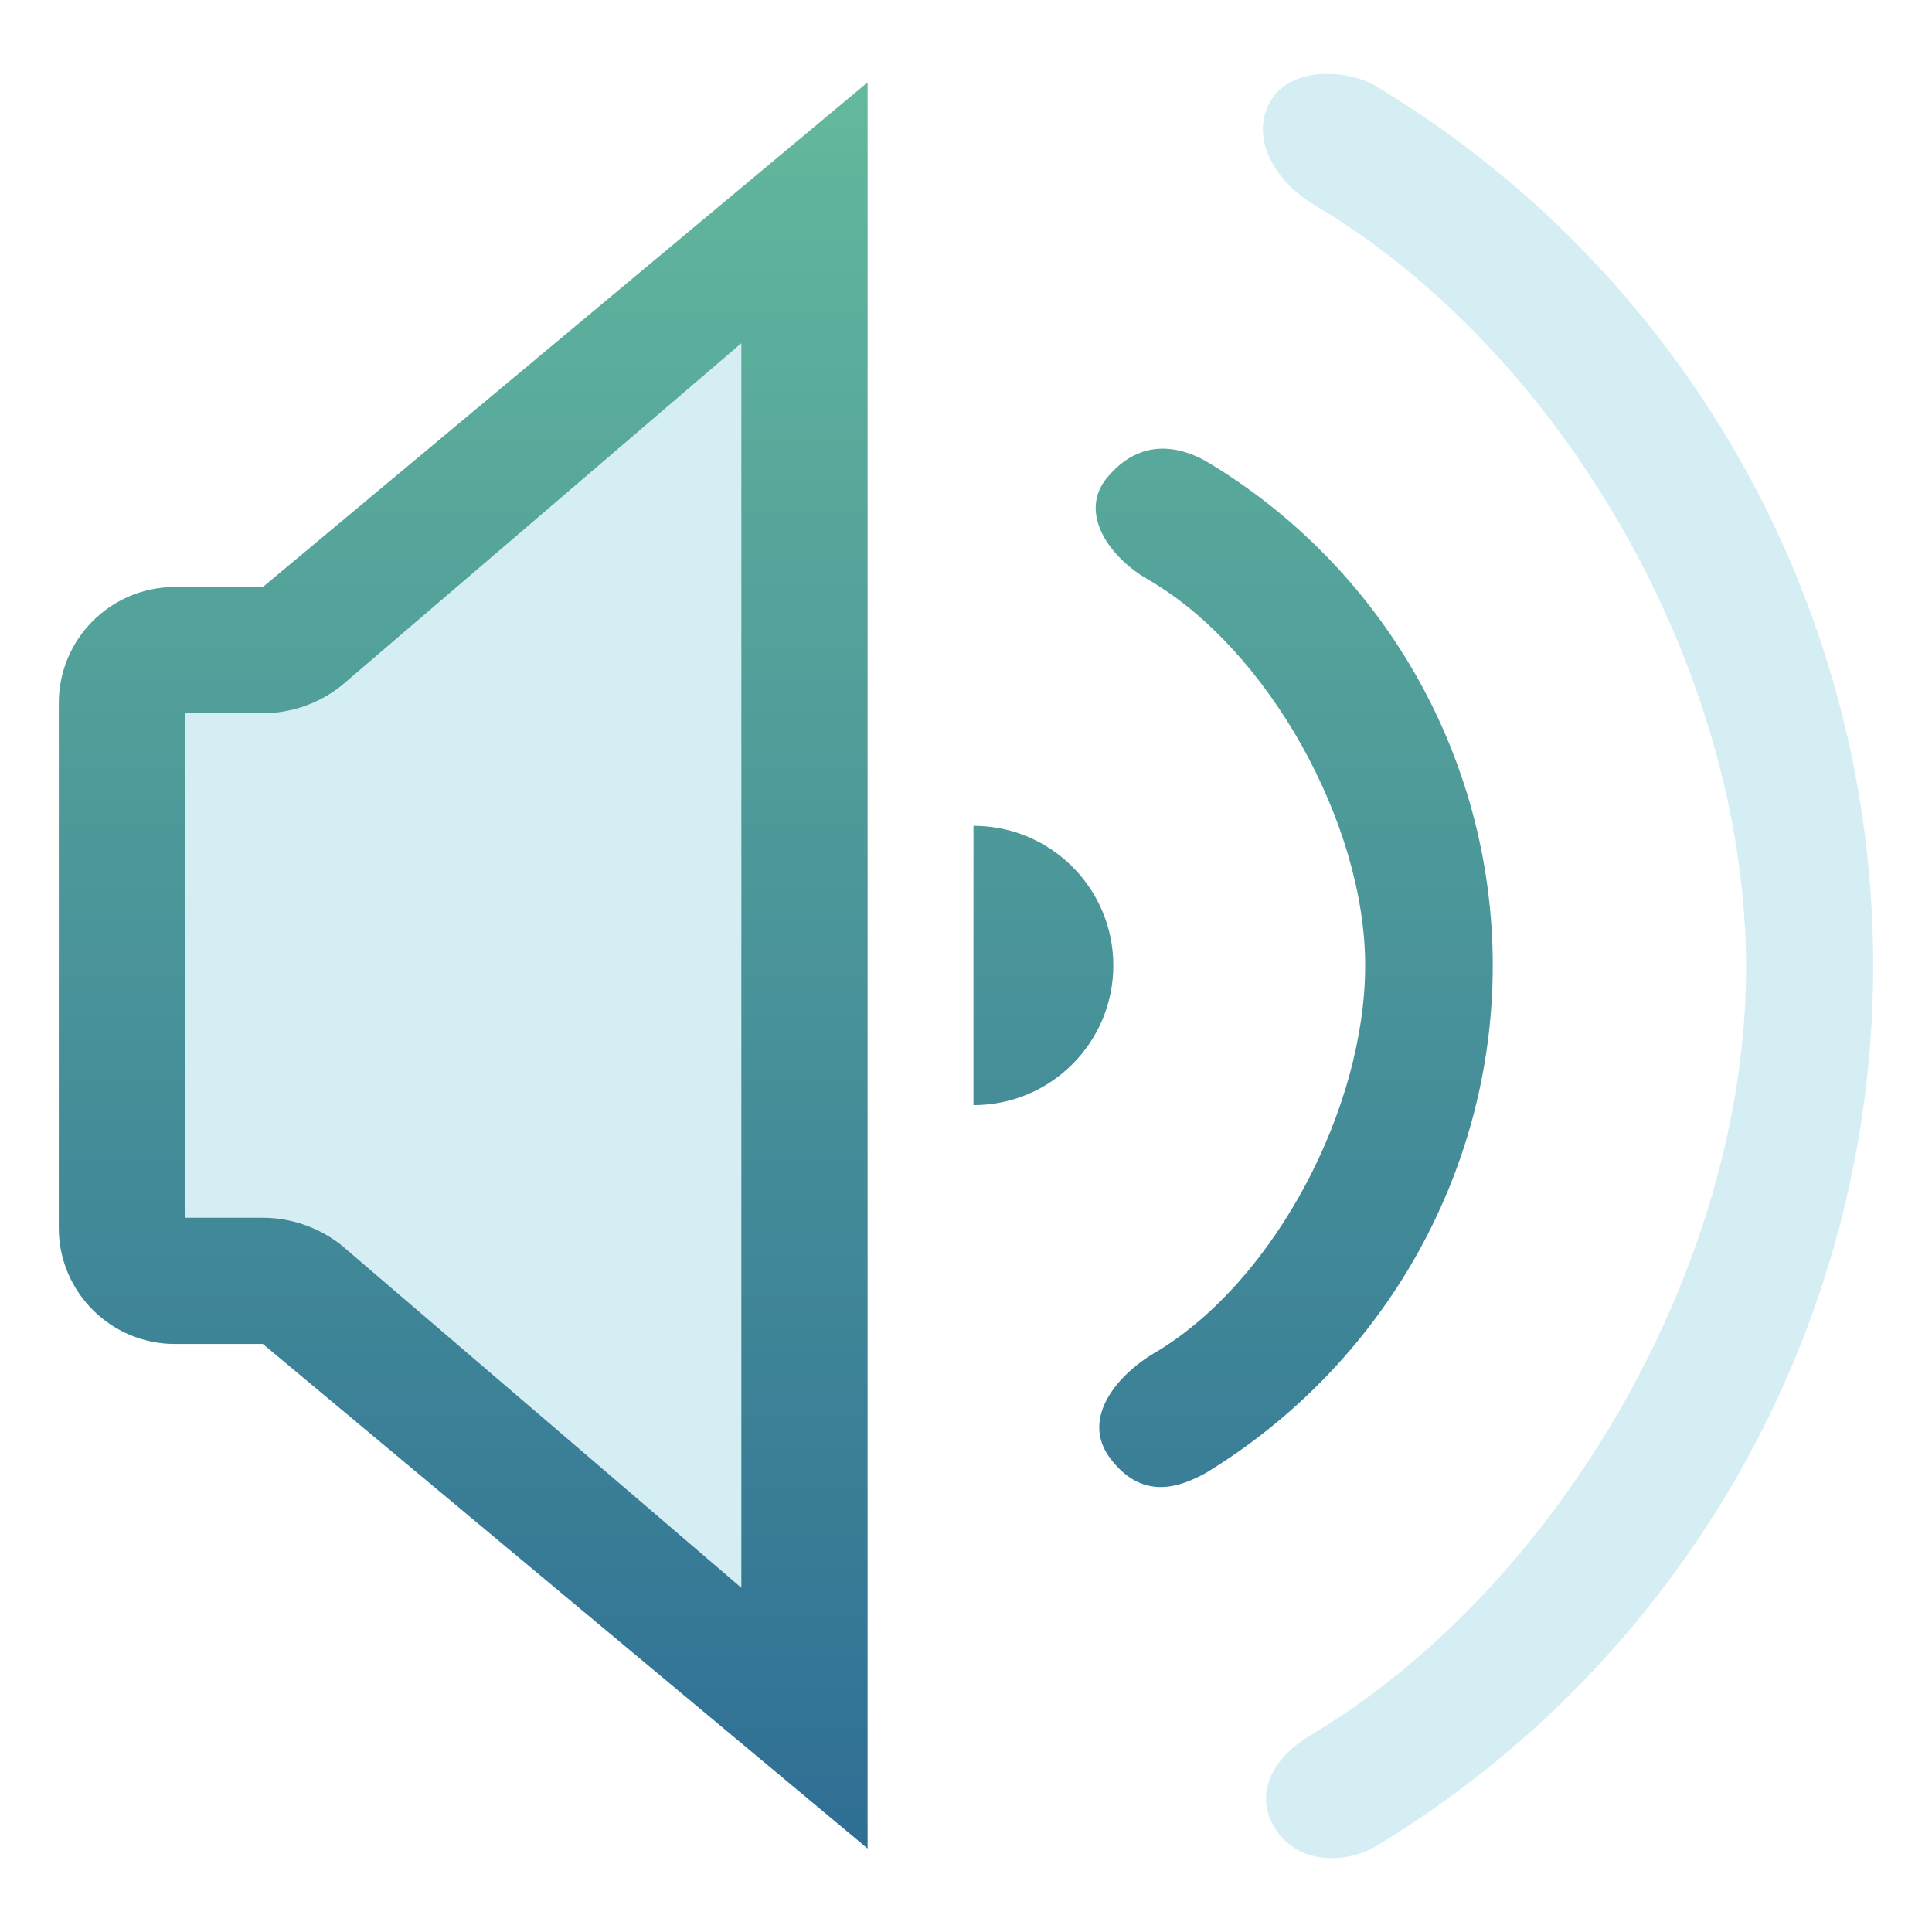
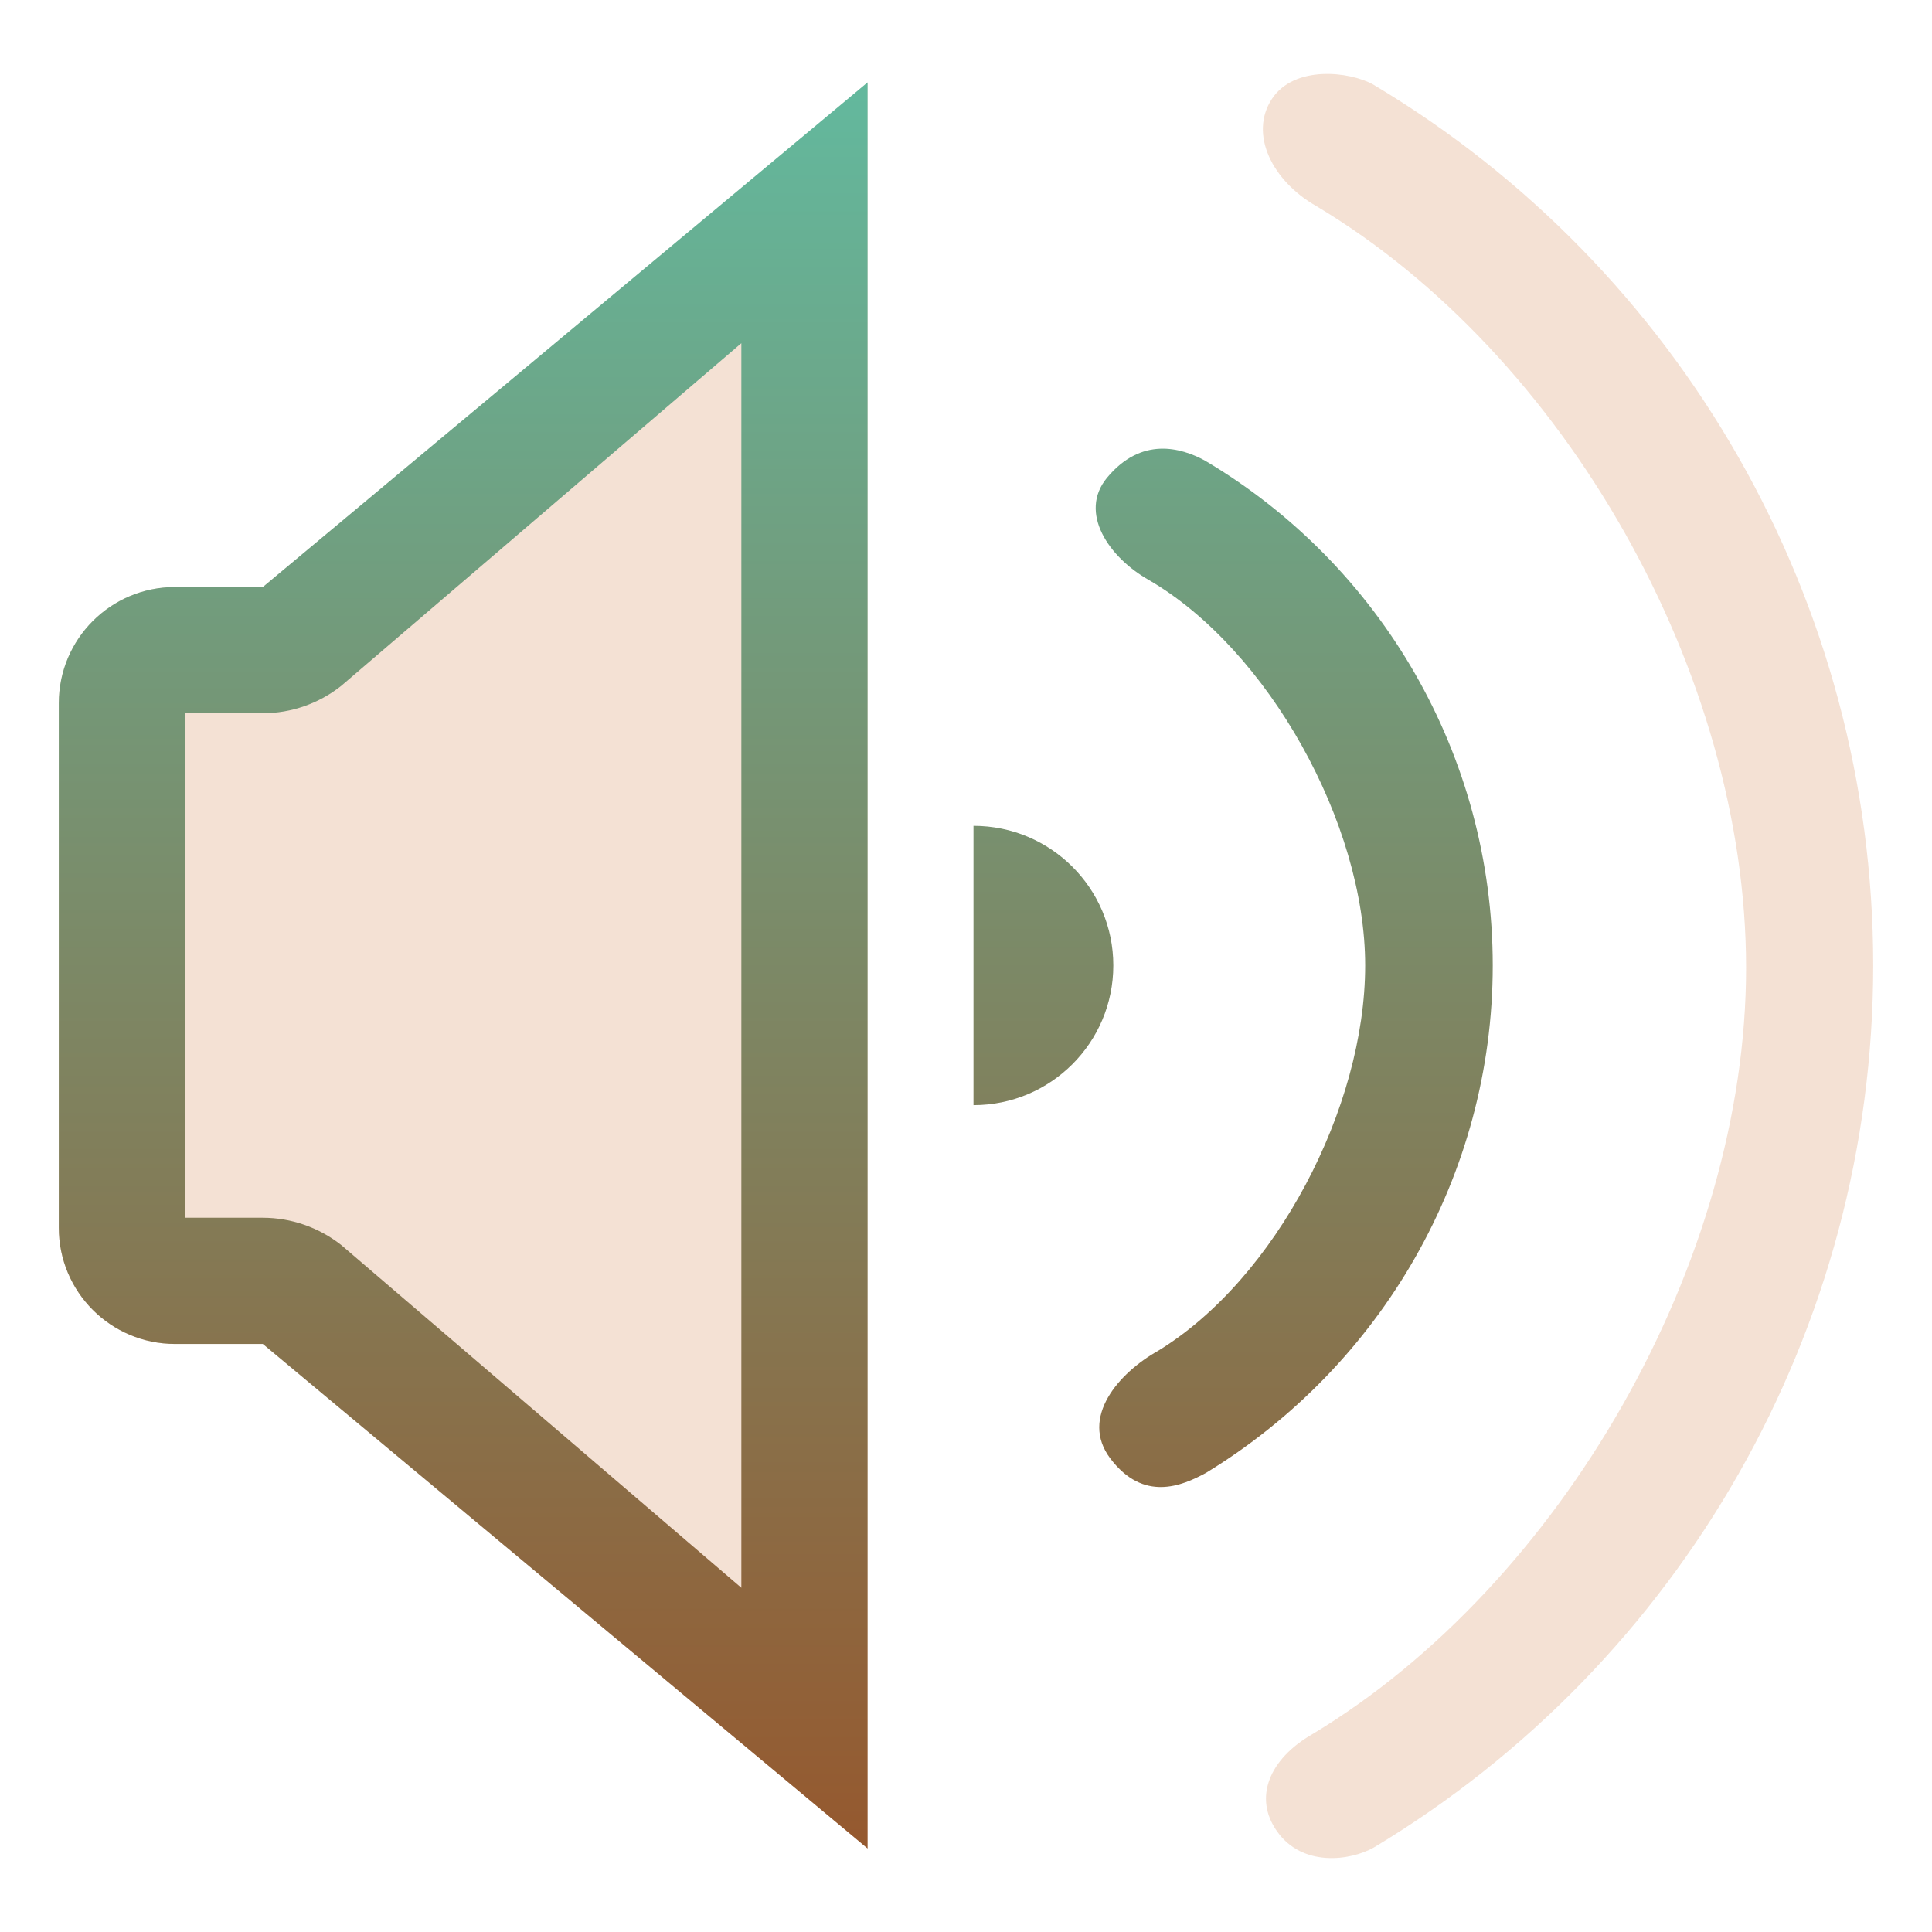
<svg xmlns="http://www.w3.org/2000/svg" clip-rule="evenodd" fill-rule="evenodd" stroke-linejoin="round" stroke-miterlimit="2" viewBox="0 0 48 48">
  <linearGradient id="a" x2="1" gradientTransform="matrix(0 -15.574 15.574 0 7.132 15.782)" gradientUnits="userSpaceOnUse">
-     <stop stop-color="#2f6f95" offset="0" />
+     <stop stop-color="#95592f" offset="0" />
    <stop stop-color="#63b89d" offset="1" />
  </linearGradient>
  <g transform="matrix(2.81741 0 0 2.81741 1.46075 1.46074)">
-     <path d="m7.132.208-5.046 4.45h-1.061c-.567 0-1.025.458-1.025 1.025v4.625c0 .566.458 1.025 1.025 1.025h1.061l5.046 4.449z" fill="#6fc6d9" fill-opacity=".3" />
+     <path d="m7.132.208-5.046 4.45h-1.061c-.567 0-1.025.458-1.025 1.025v4.625c0 .566.458 1.025 1.025 1.025h1.061l5.046 4.449z" fill="#d99b6f" fill-opacity=".3" />
    <path d="m7.132.208-5.333 4.45h-.774c-.567 0-1.025.458-1.025 1.025v4.625c0 .566.458 1.025 1.025 1.025h.774l5.333 4.449zm-1.113 2.3-3.529 3.022c-.197.156-.441.241-.691.241h-.687v4.449h.687c.25 0 .494.085.691.24l3.529 3.023z" fill="url(#a)" />
-     <path d="m10.743 15.631c-.212-.299-.066-.641.313-.858 2.192-1.321 3.823-4.16 3.823-6.757 0-2.596-1.596-5.407-3.793-6.719-.384-.22-.591-.631-.39-.941.198-.304.691-.244.895-.129 2.715 1.62 4.409 4.562 4.409 7.768s-1.694 6.149-4.403 7.778c-.207.118-.631.175-.854-.142z" fill="#6fc6d9" fill-opacity=".3" />
+     <path d="m10.743 15.631c-.212-.299-.066-.641.313-.858 2.192-1.321 3.823-4.16 3.823-6.757 0-2.596-1.596-5.407-3.793-6.719-.384-.22-.591-.631-.39-.941.198-.304.691-.244.895-.129 2.715 1.62 4.409 4.562 4.409 7.768s-1.694 6.149-4.403 7.778c-.207.118-.631.175-.854-.142z" fill="#d99b6f" fill-opacity=".3" />
    <g fill="url(#a)">
      <path d="m9.272 12.342c-.271-.361.077-.755.421-.948 1.039-.634 1.827-2.148 1.827-3.399 0-1.25-.855-2.786-1.906-3.398-.355-.2-.624-.595-.371-.902.305-.368.655-.265.862-.153 1.554.919 2.54 2.602 2.54 4.453s-.986 3.535-2.529 4.475c-.212.115-.551.26-.844-.128z" />
      <path d="m8.066 9.227c.681 0 1.233-.551 1.233-1.232 0-.68-.552-1.231-1.233-1.231z" />
    </g>
  </g>
</svg>
